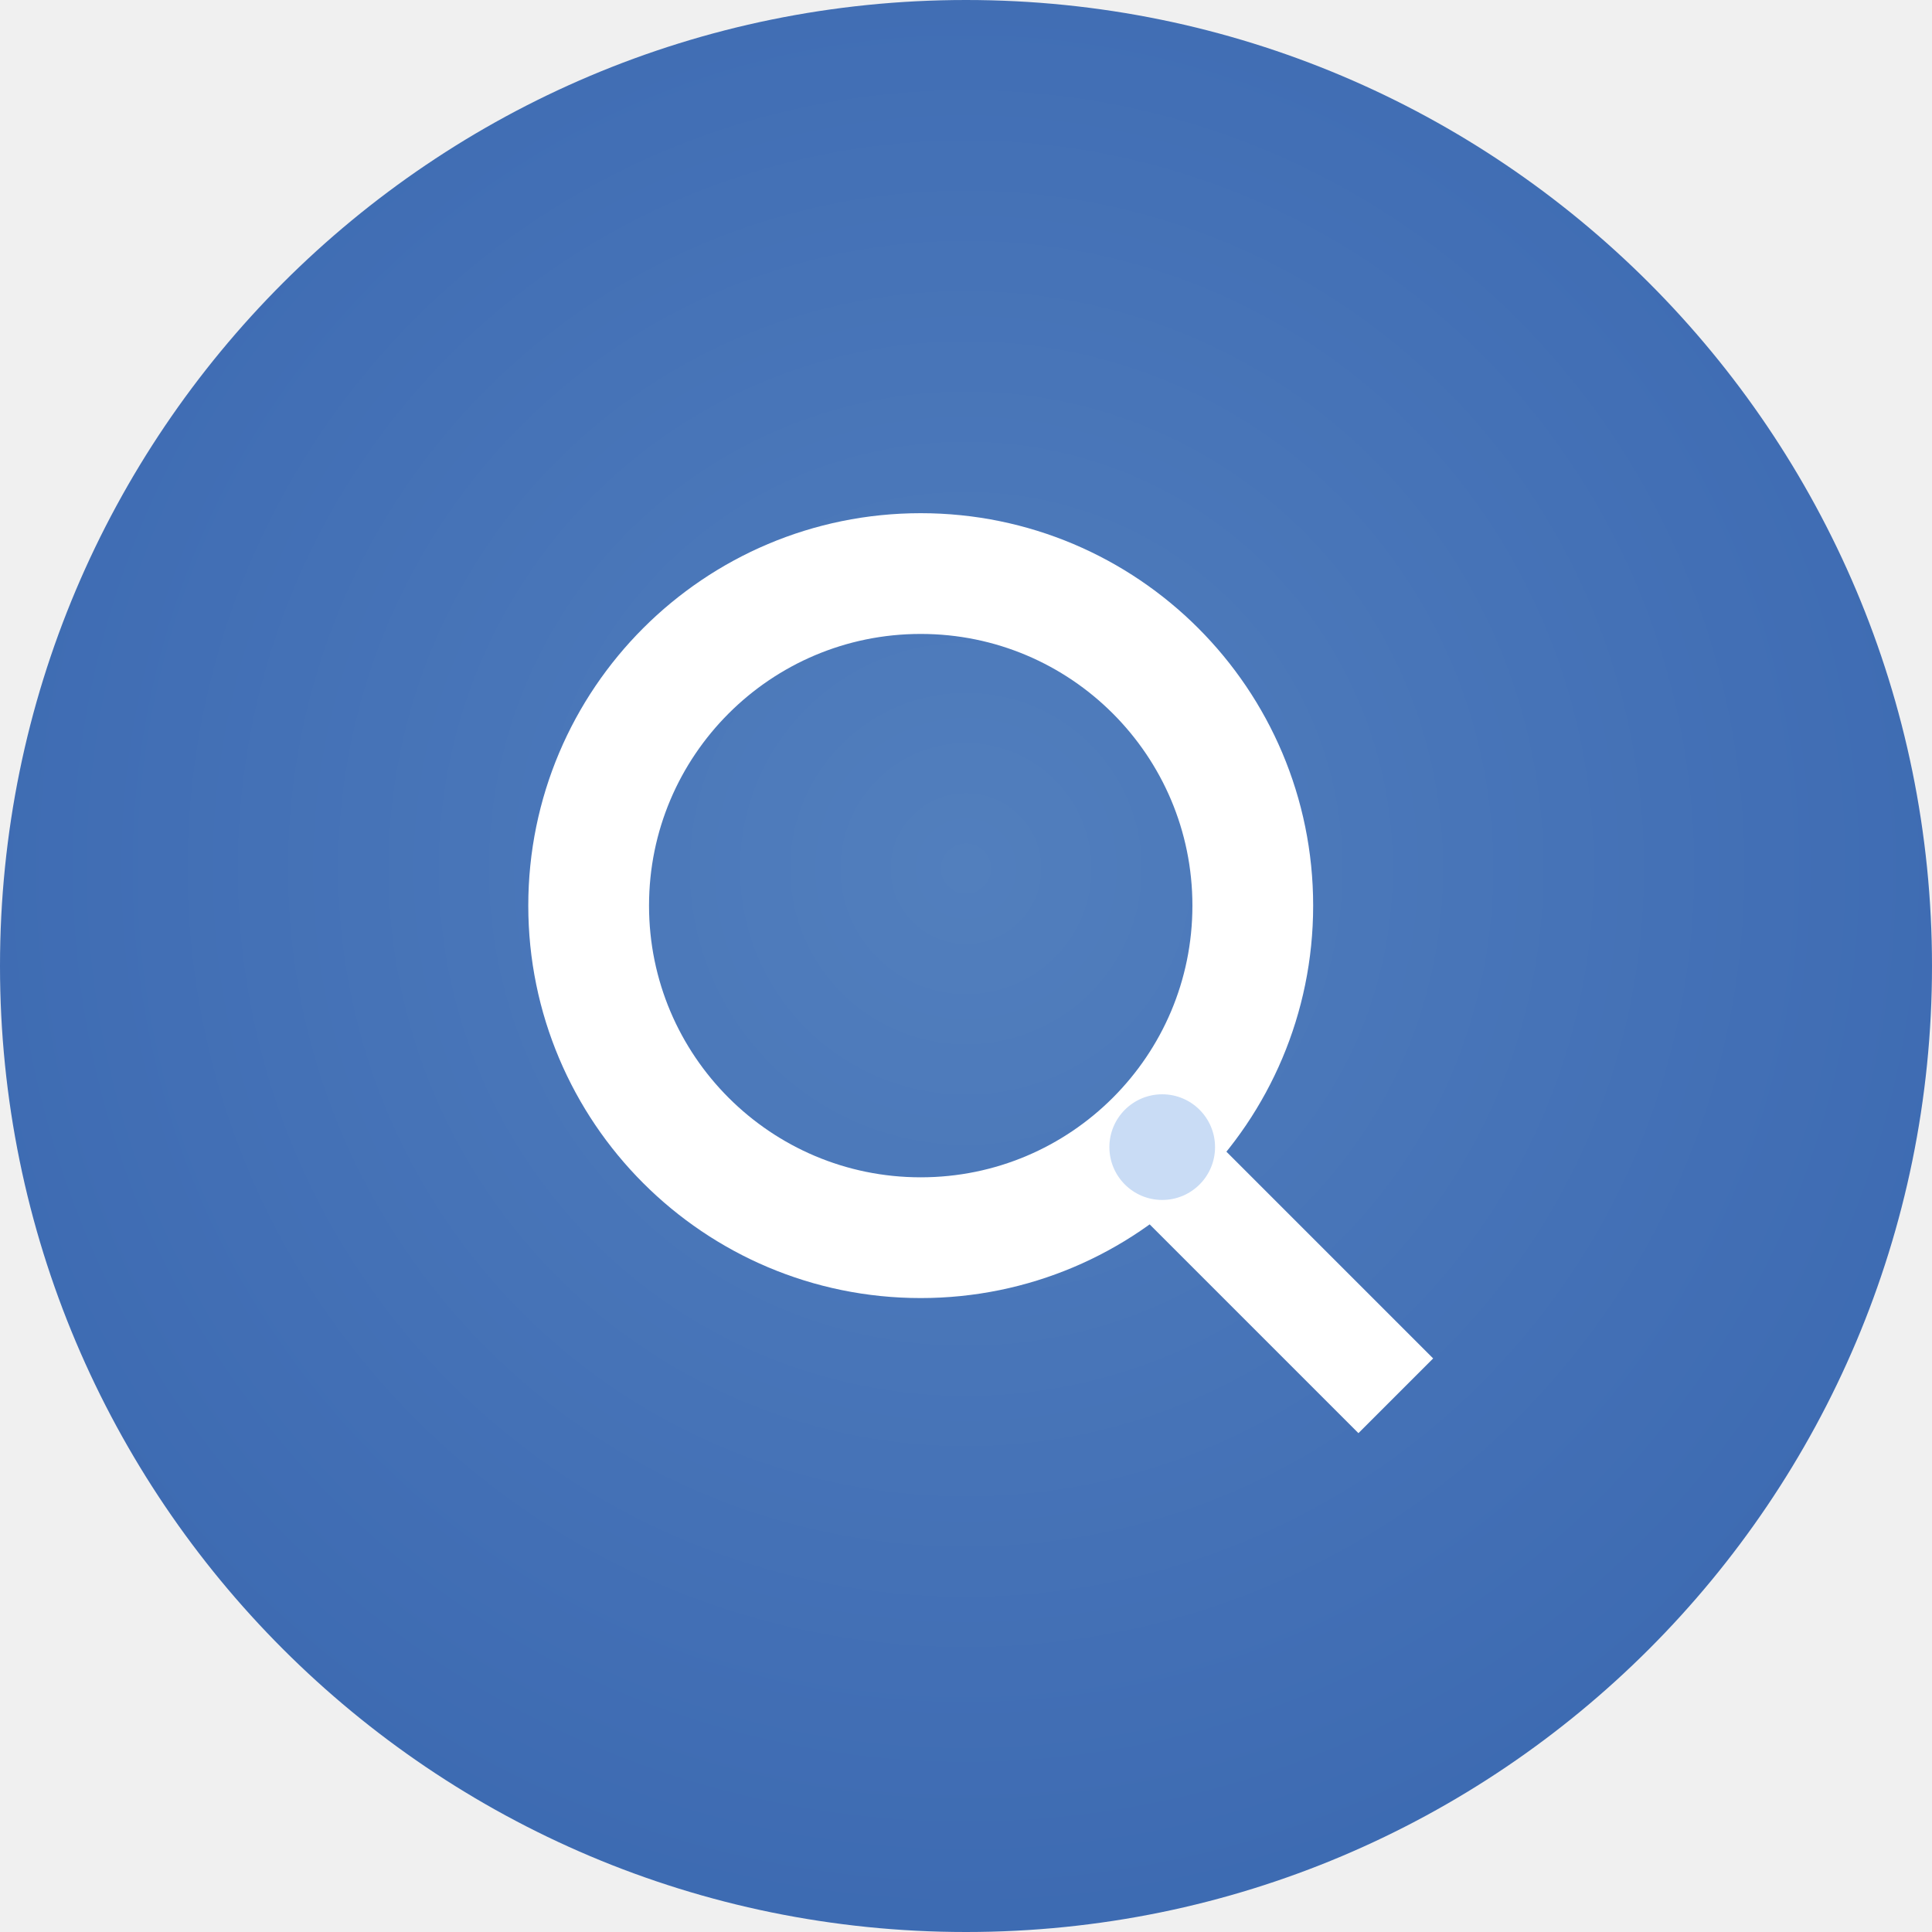
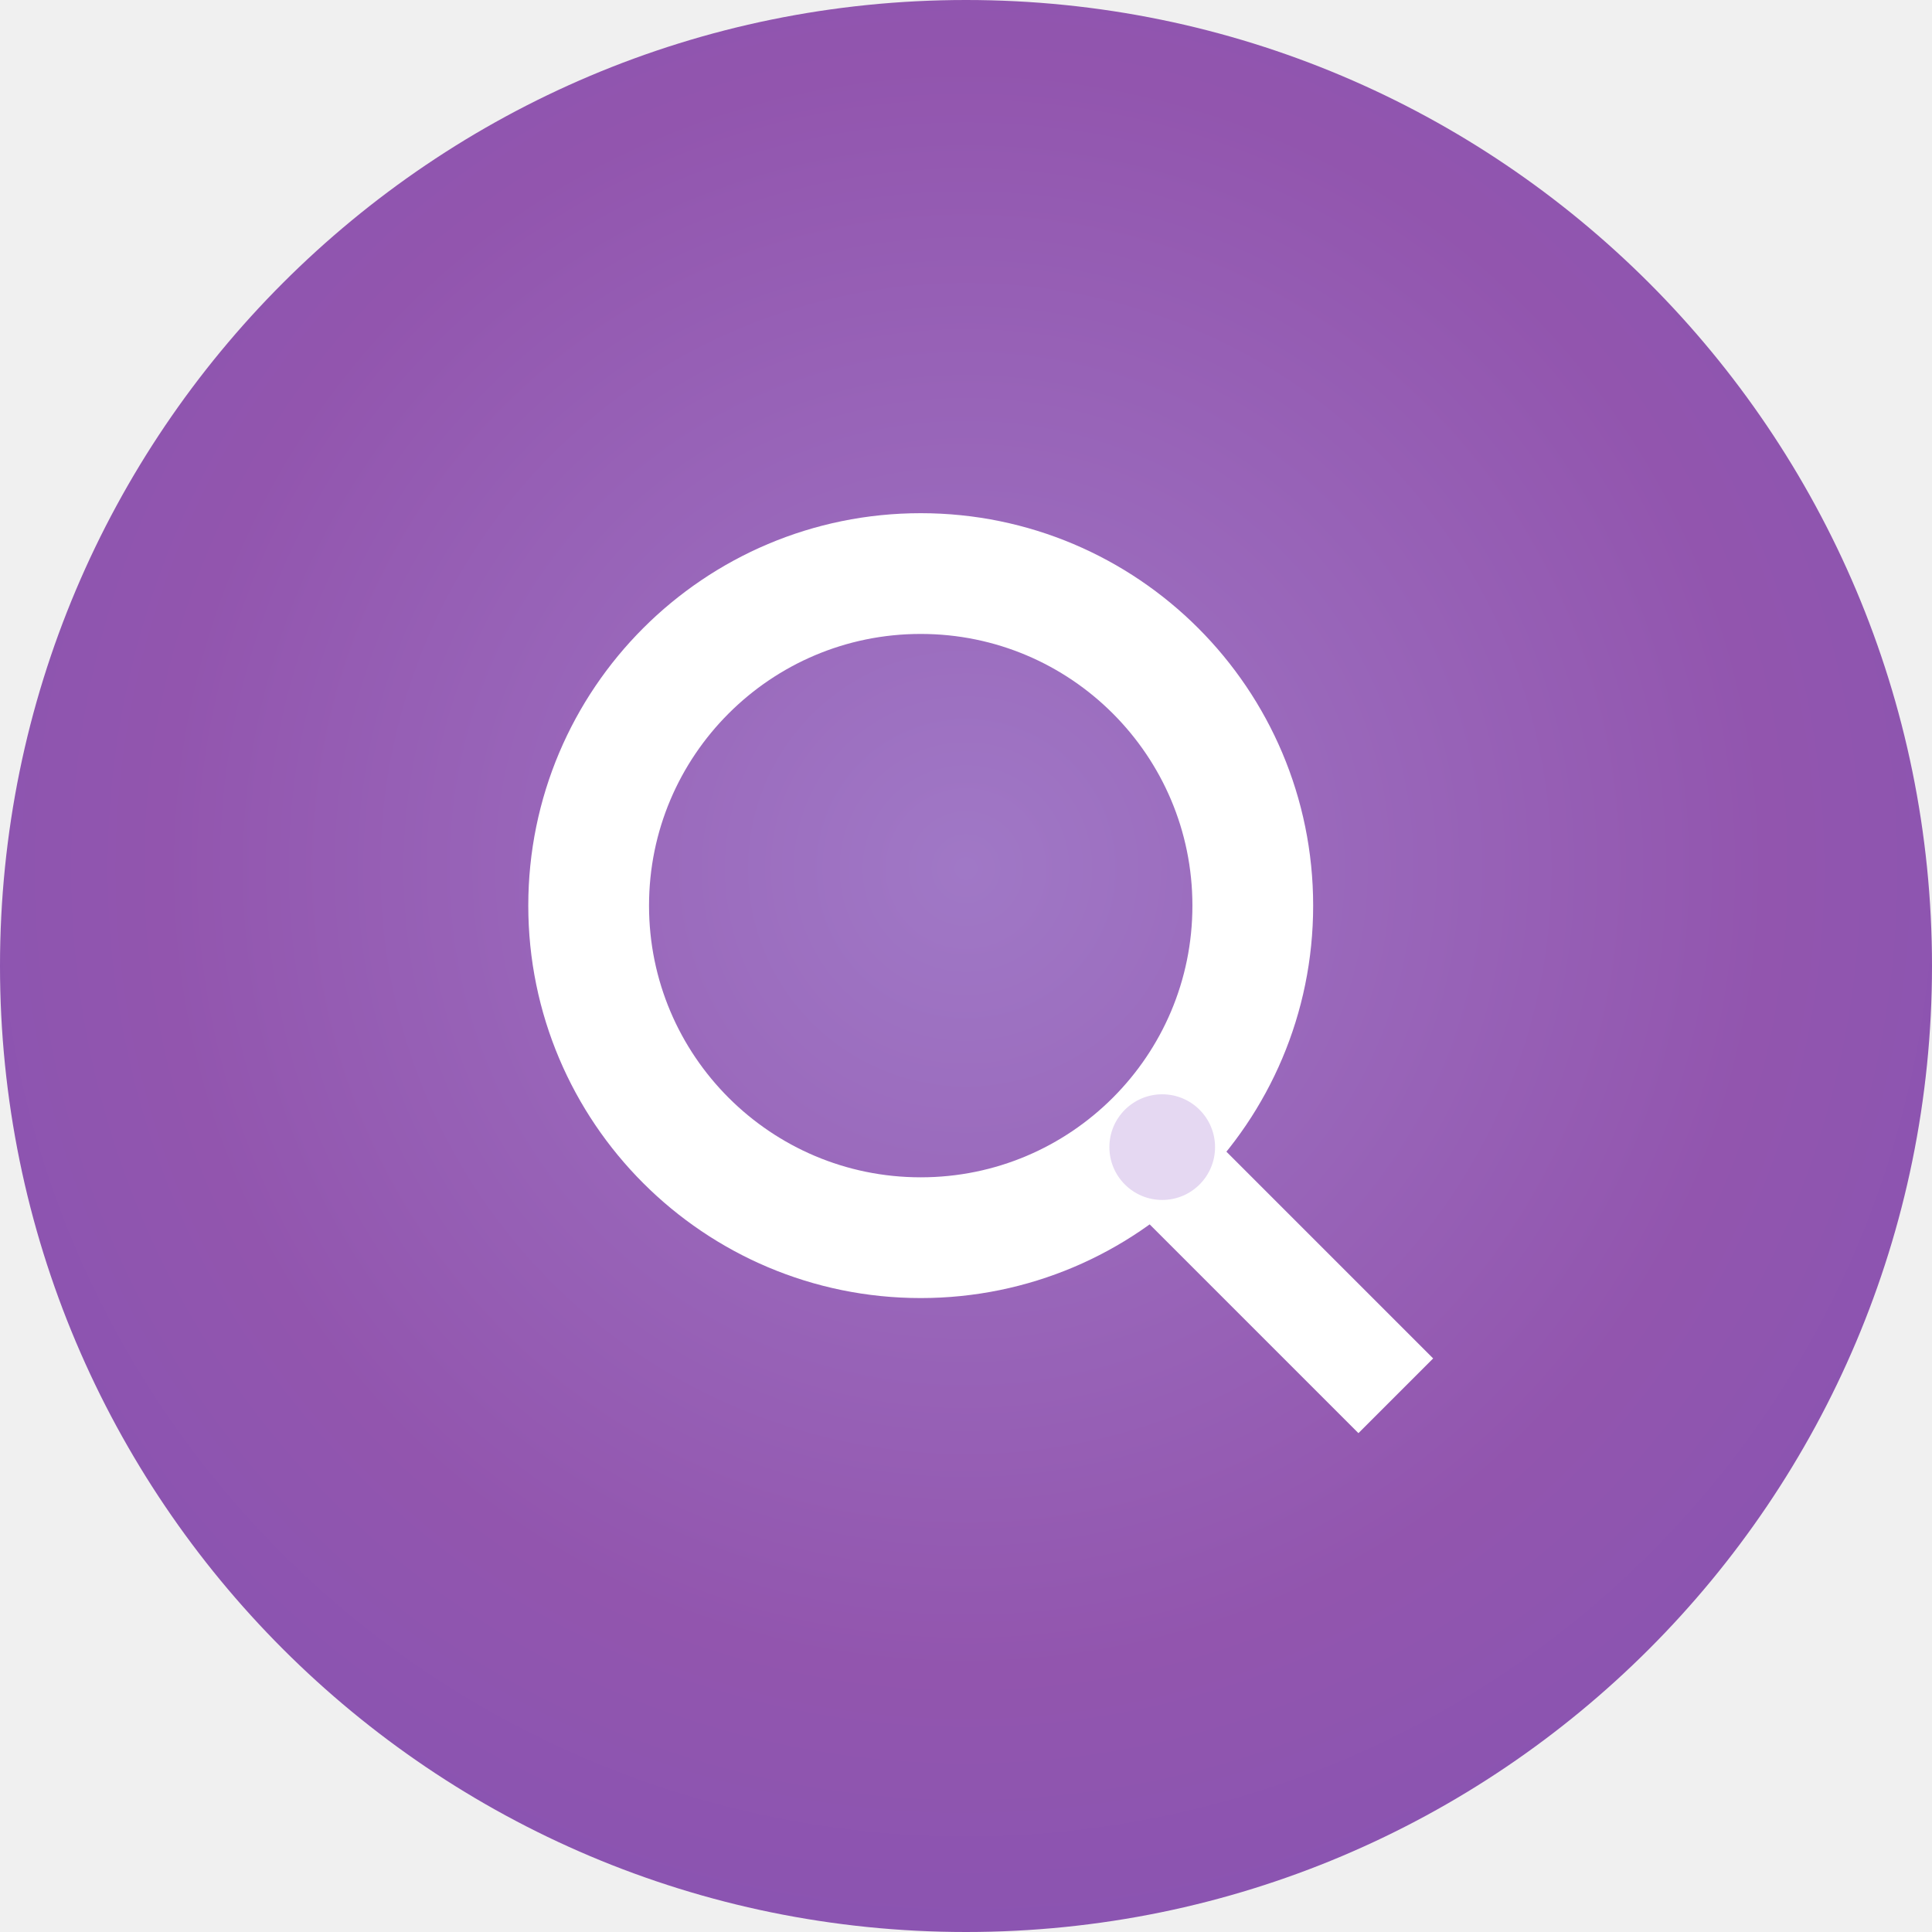
<svg xmlns="http://www.w3.org/2000/svg" viewBox="0 0 128 128">
  <defs>
    <radialGradient id="background" cx="50%" cy="45%" r="75%">
-       <stop offset="0" stop-color="#527fbd" />
-       <stop offset="0.55" stop-color="#426fb5" />
-       <stop offset="1" stop-color="#3564ad" />
+       <stop offset="0" stop-color="#a078c6" />
+       <stop offset="0.55" stop-color="#9255ae" />
+       <stop offset="1" stop-color="#8053b5" />
    </radialGradient>
  </defs>
  <circle cx="64" cy="64" r="64" fill="url(#background)" />
  <circle cx="61" cy="60" r="22" fill="none" stroke="#fff" stroke-width="8" />
  <path d="m76 76 14 14" fill="none" stroke="#fff" stroke-linecap="square" stroke-width="7" />
-   <circle cx="77" cy="76" r="3.5" fill="#c9dcf5" />
+   <circle cx="77" cy="76" r="3.5" fill="#e5d8f2" />
</svg>
